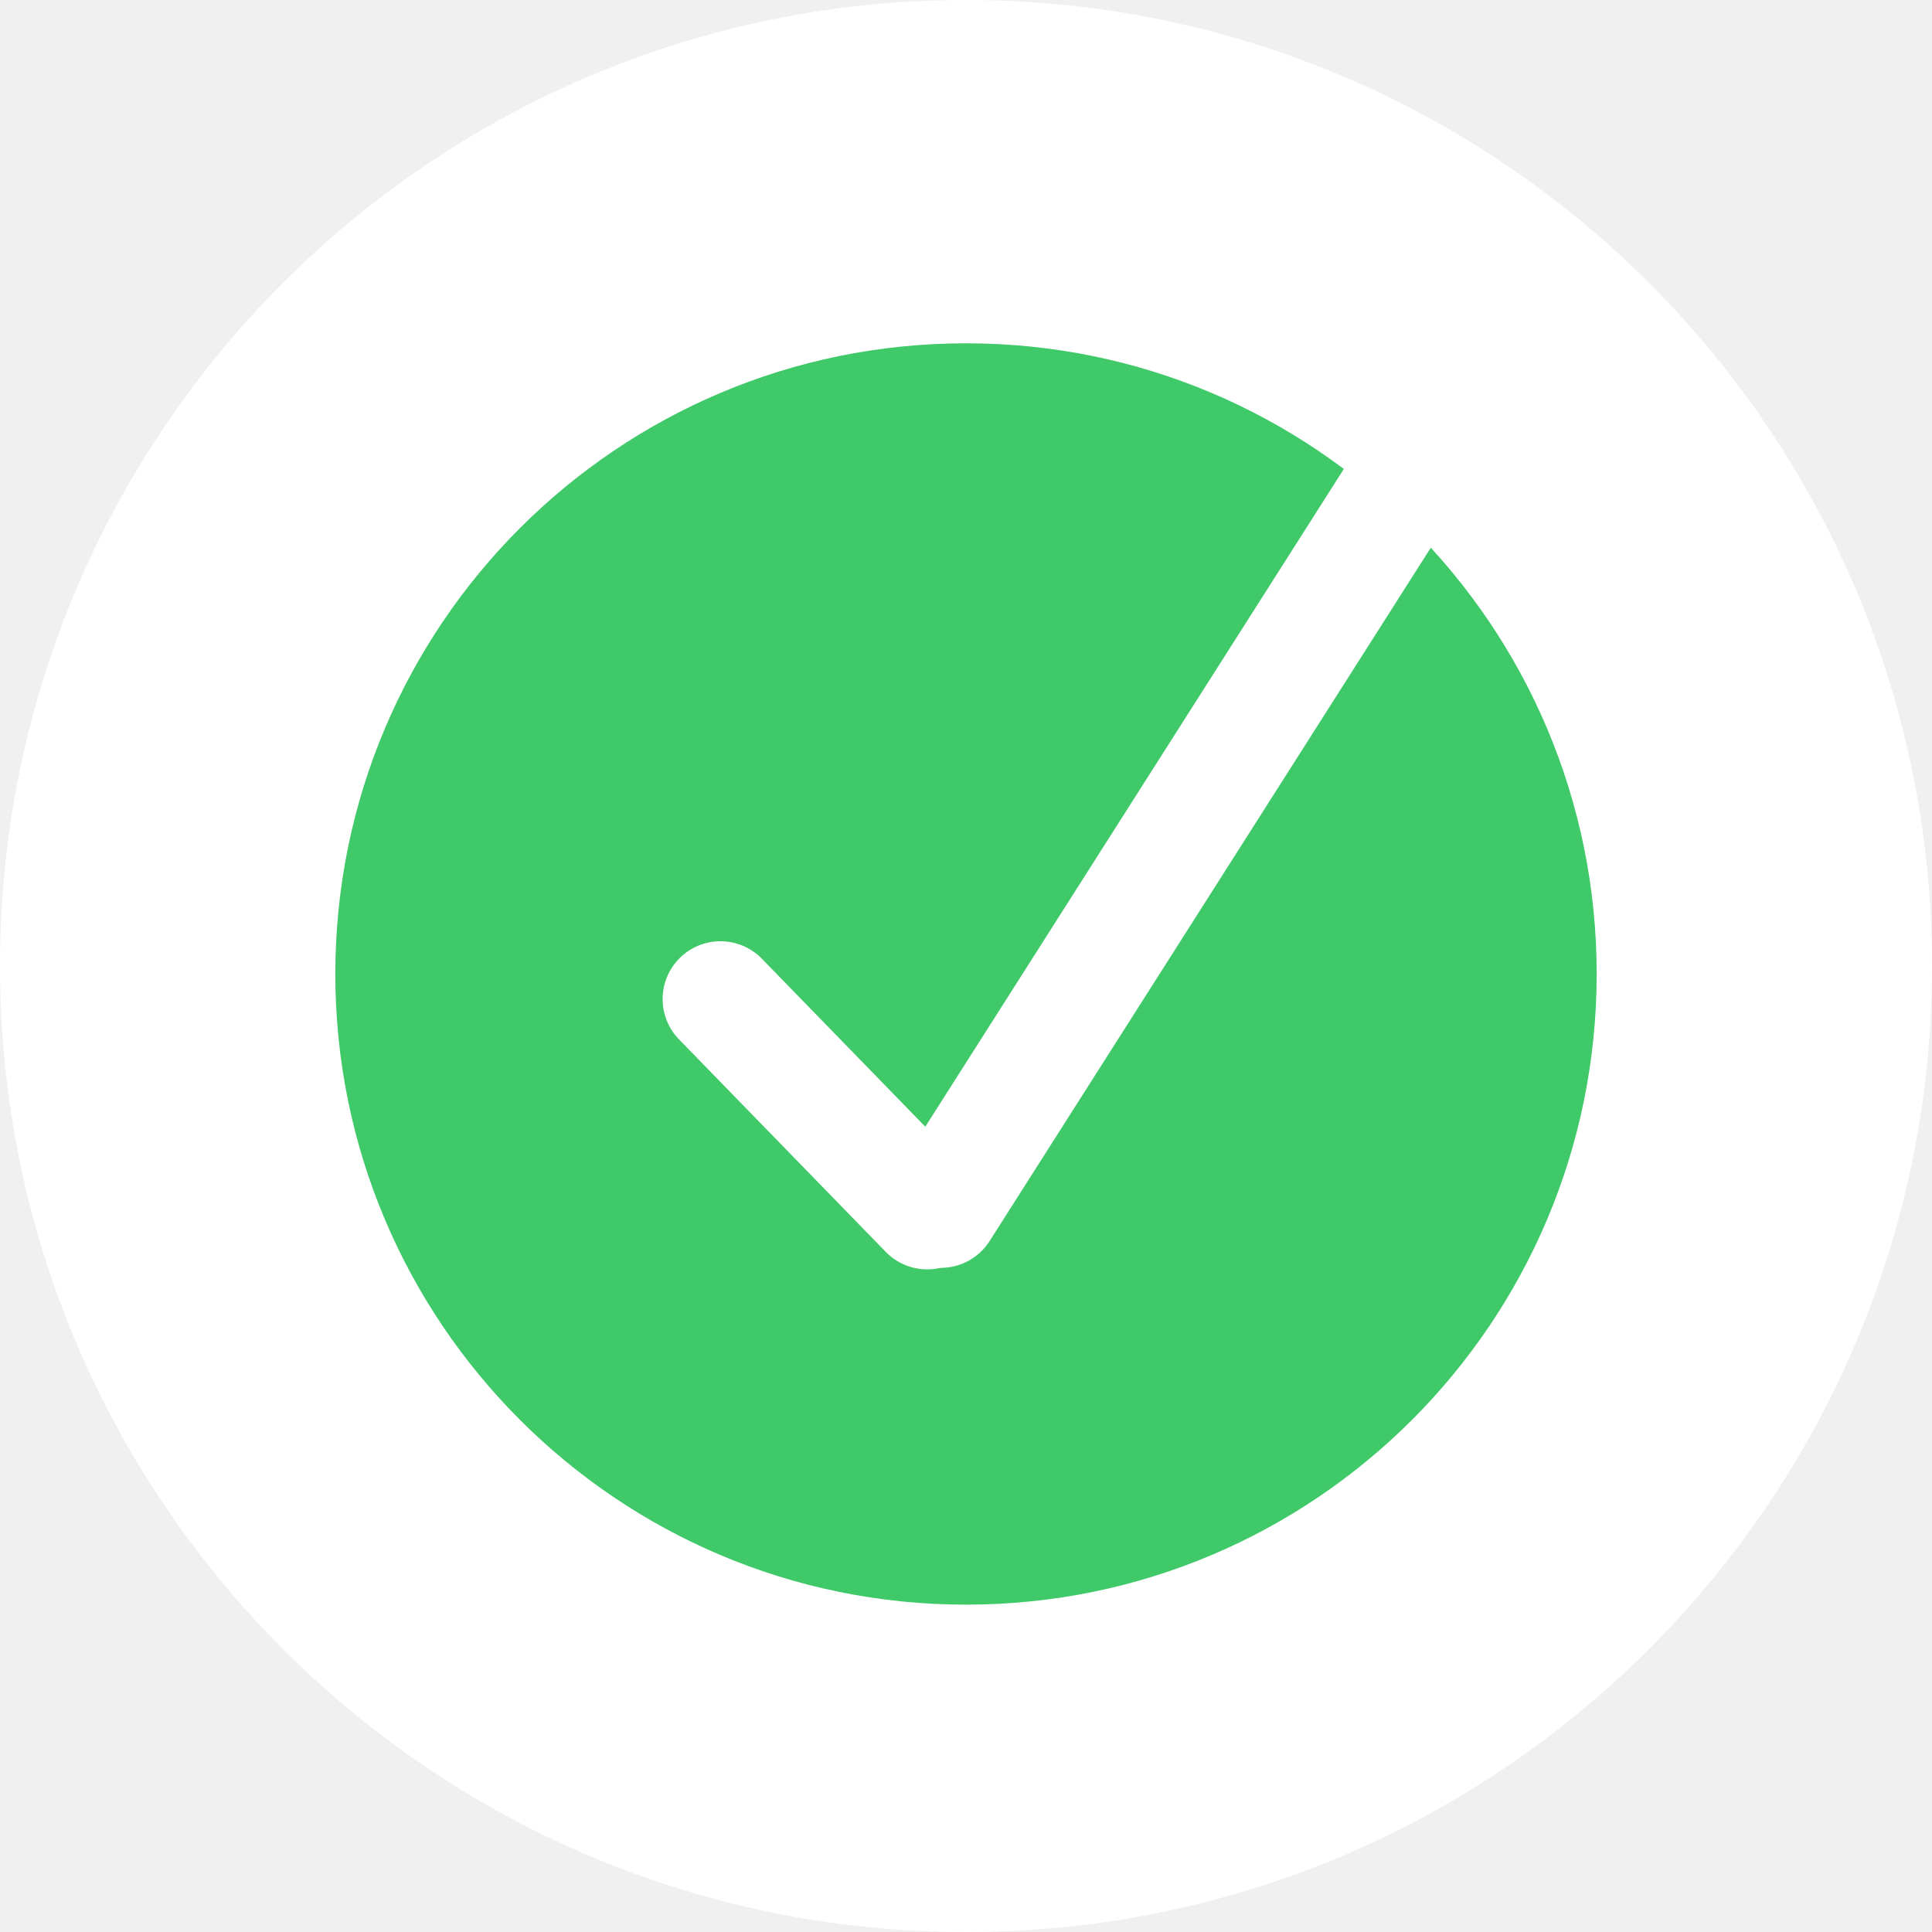
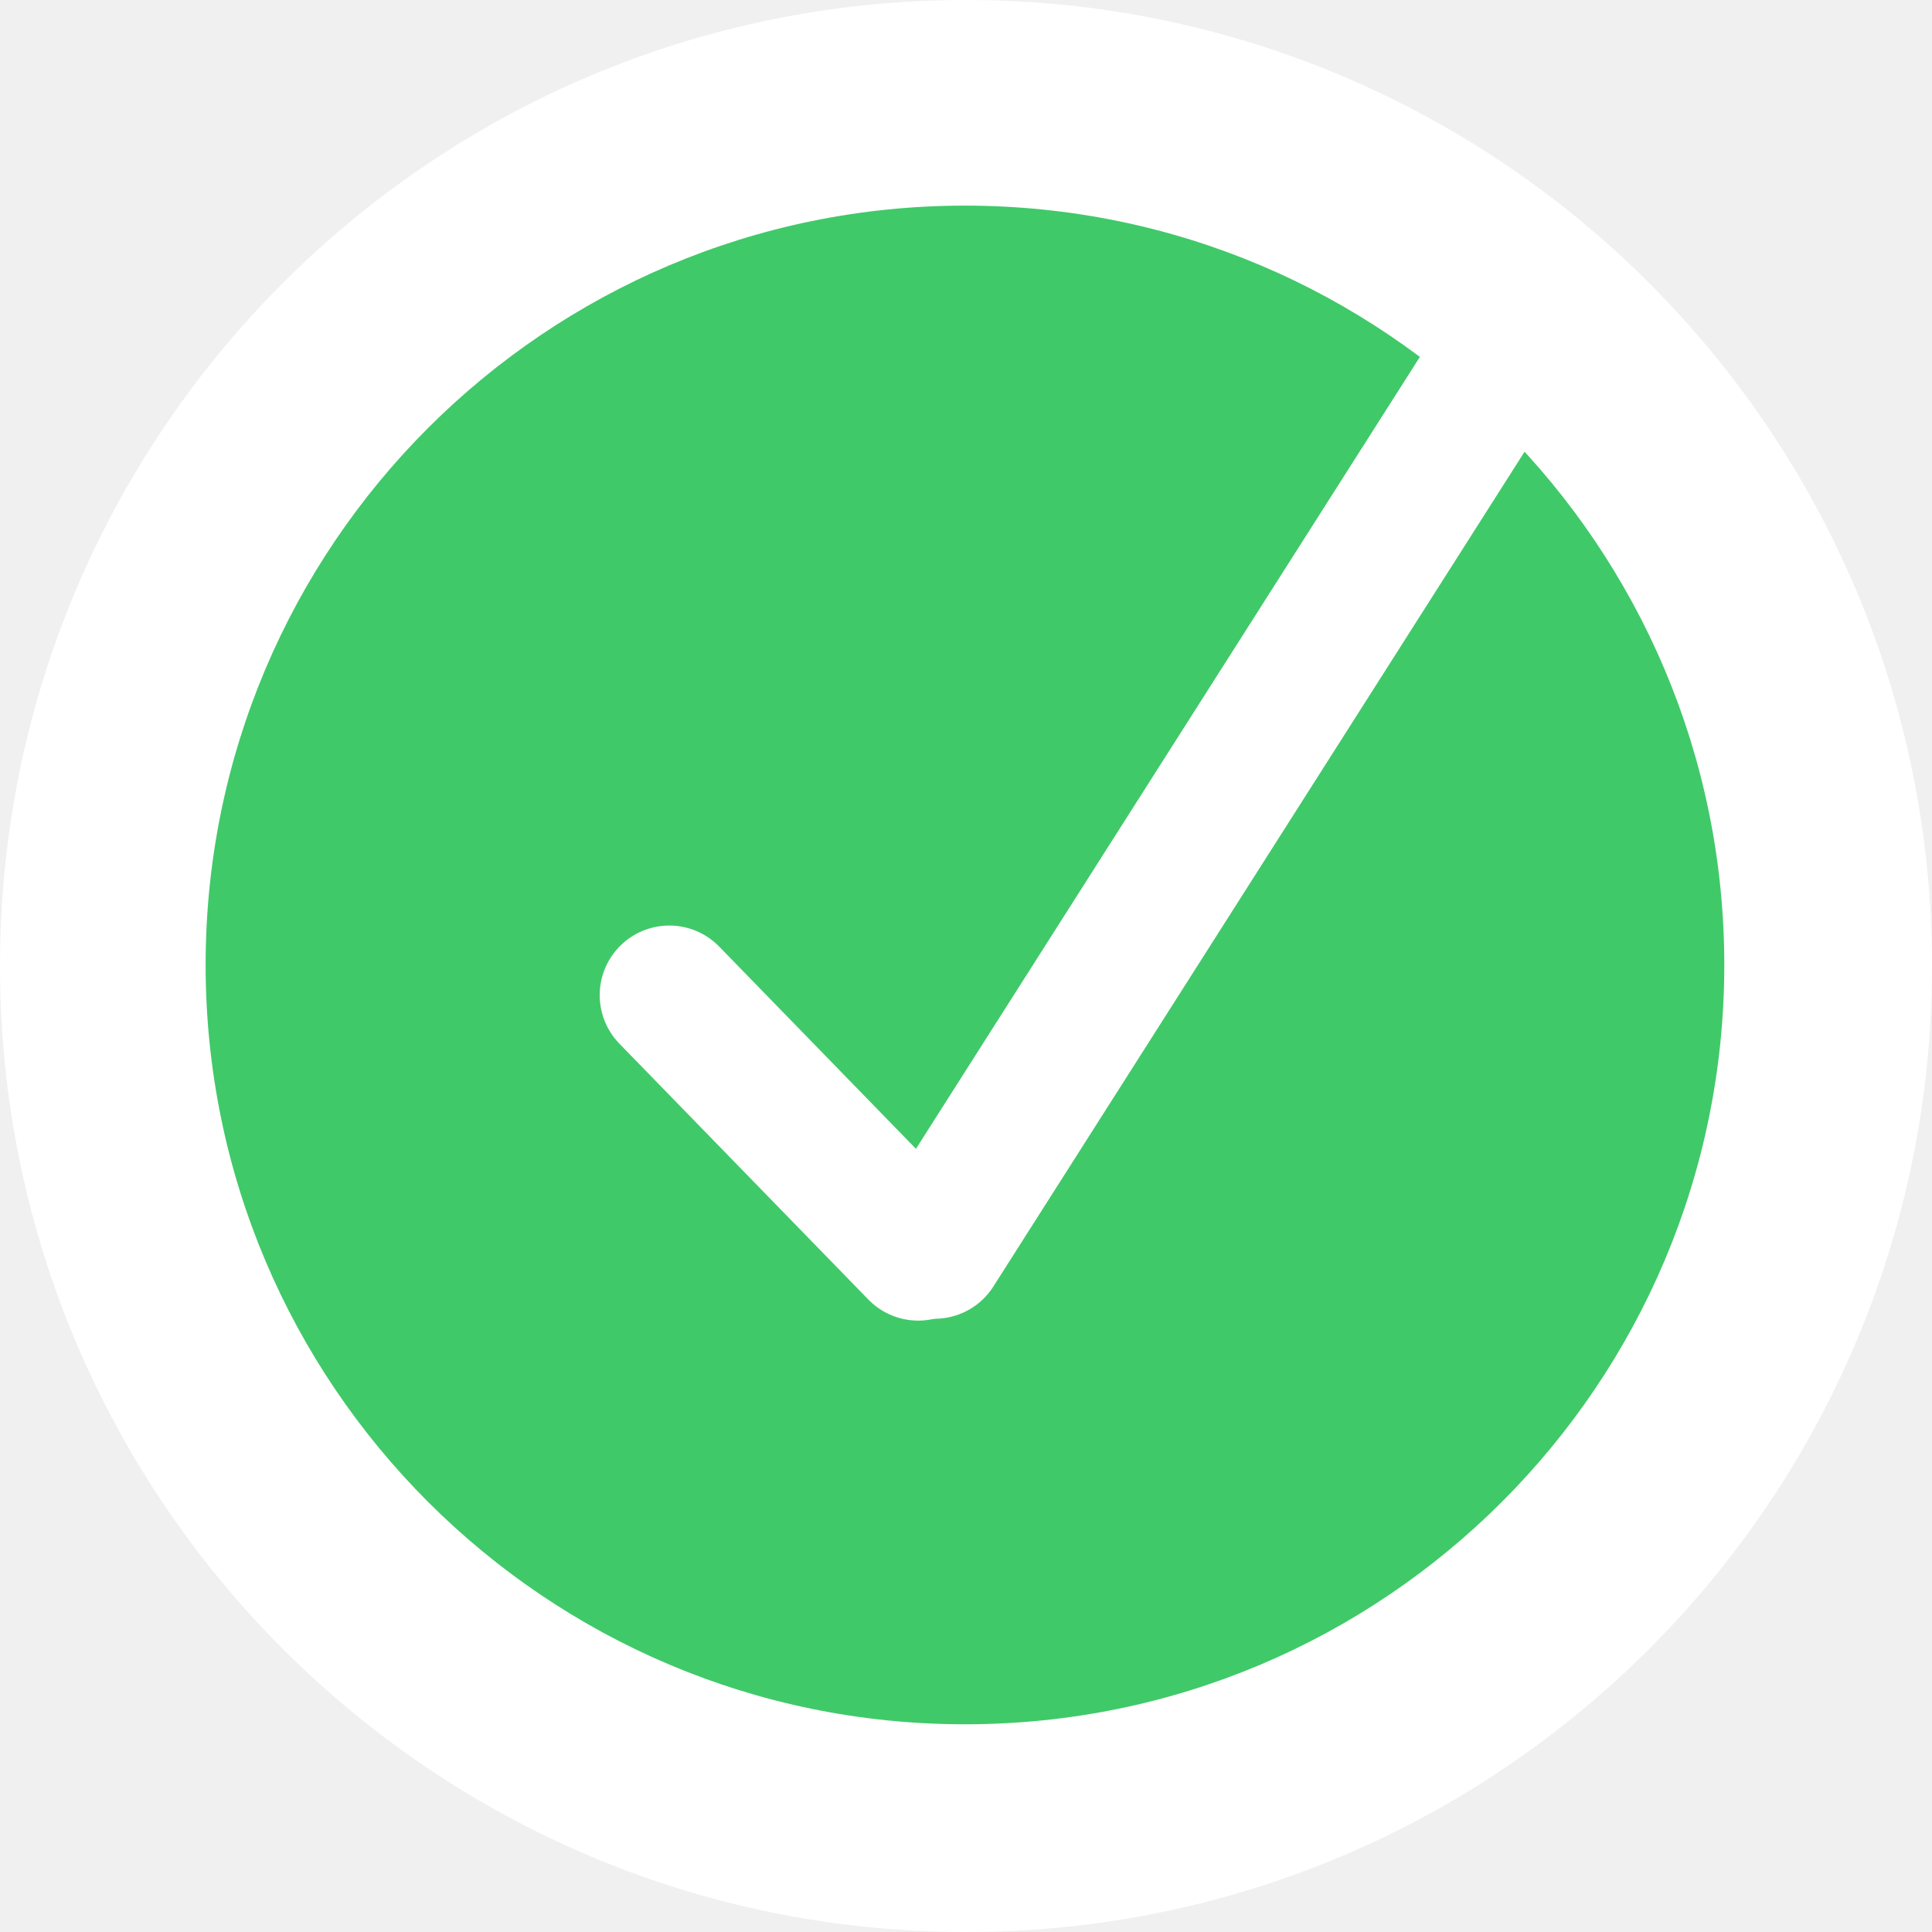
- <svg xmlns="http://www.w3.org/2000/svg" width="1086" height="1086" viewBox="0 0 1086 1086" fill="none">
-   <rect width="1086" height="1086" rx="543" fill="white" />
-   <circle cx="543" cy="547.487" r="354.513" fill="#40C969" />
-   <line x1="404.97" y1="561.582" x2="521.192" y2="681.033" stroke="white" stroke-width="65" stroke-linecap="round" />
-   <line x1="810.292" y1="237.867" x2="528.842" y2="680.166" stroke="white" stroke-width="65" stroke-linecap="round" />
+ <svg xmlns="http://www.w3.org/2000/svg" width="902" height="902" viewBox="0 0 902 902" fill="none">
+   <circle cx="451" cy="451" r="451" fill="white" />
+   <circle cx="450.513" cy="450.513" r="354.513" fill="#40C969" />
+   <line x1="312.483" y1="464.607" x2="428.704" y2="584.058" stroke="white" stroke-width="65" stroke-linecap="round" />
+   <line x1="717.804" y1="140.892" x2="436.355" y2="583.191" stroke="white" stroke-width="65" stroke-linecap="round" />
</svg>
